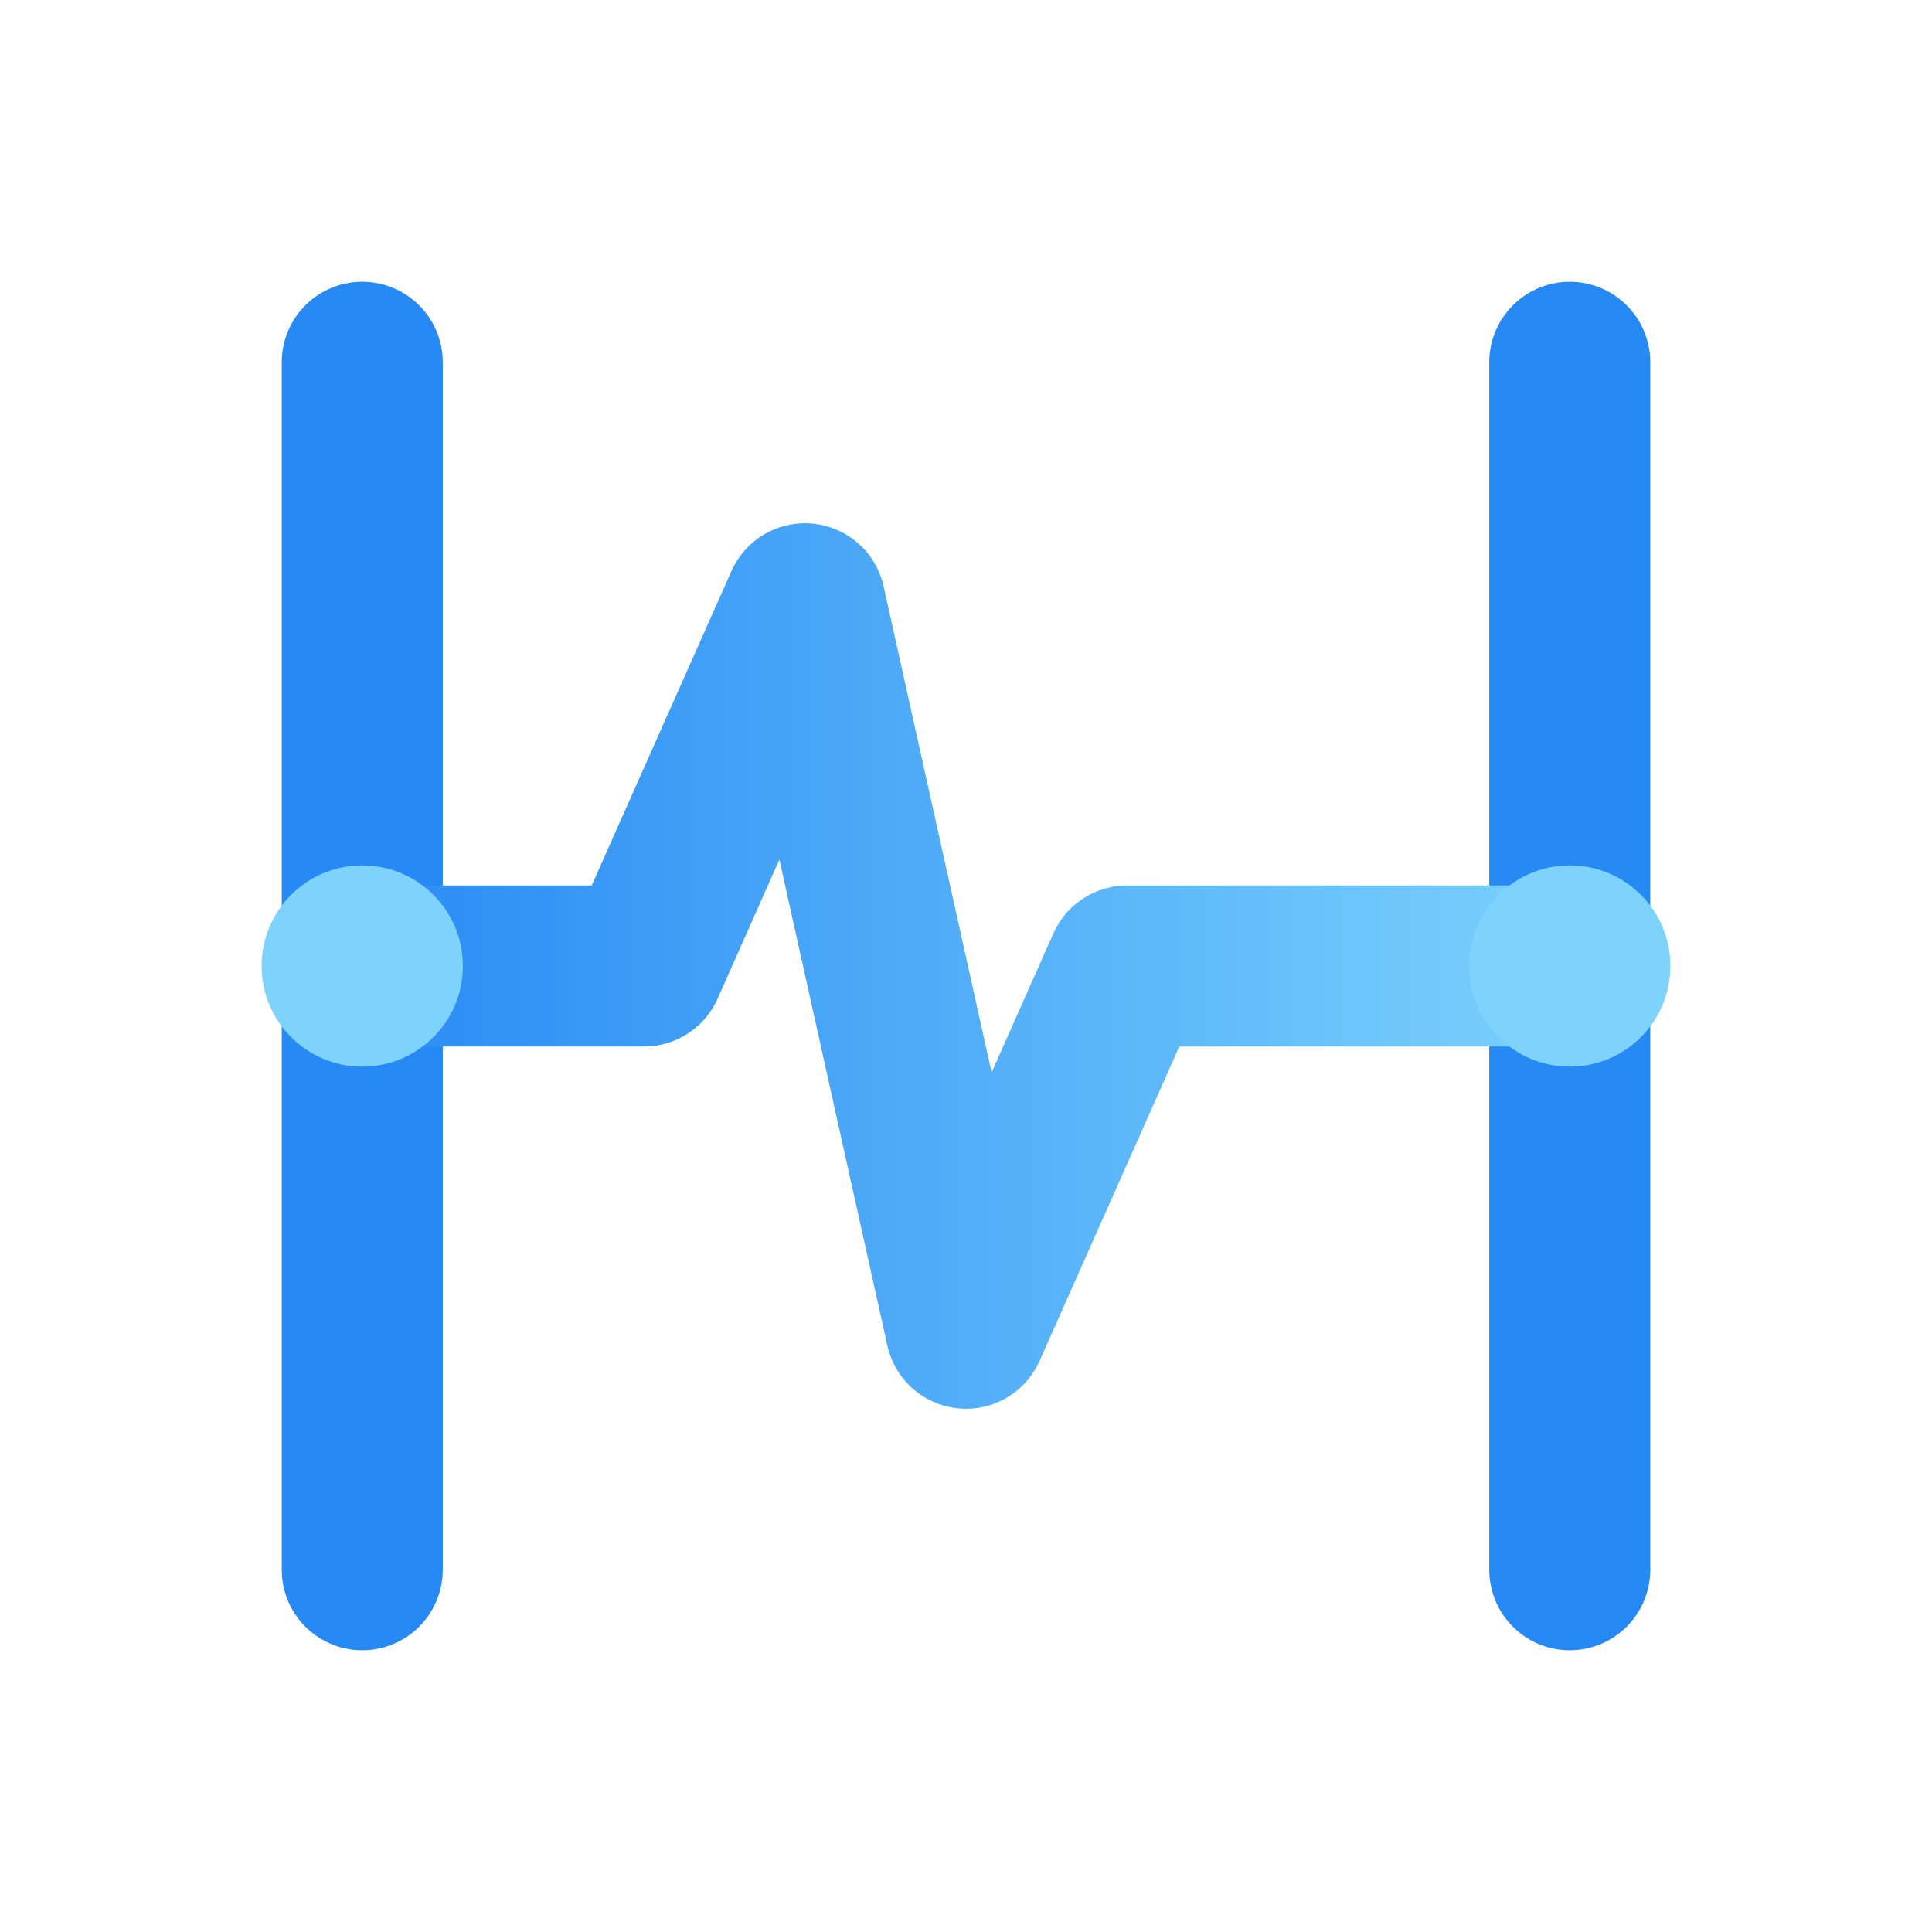
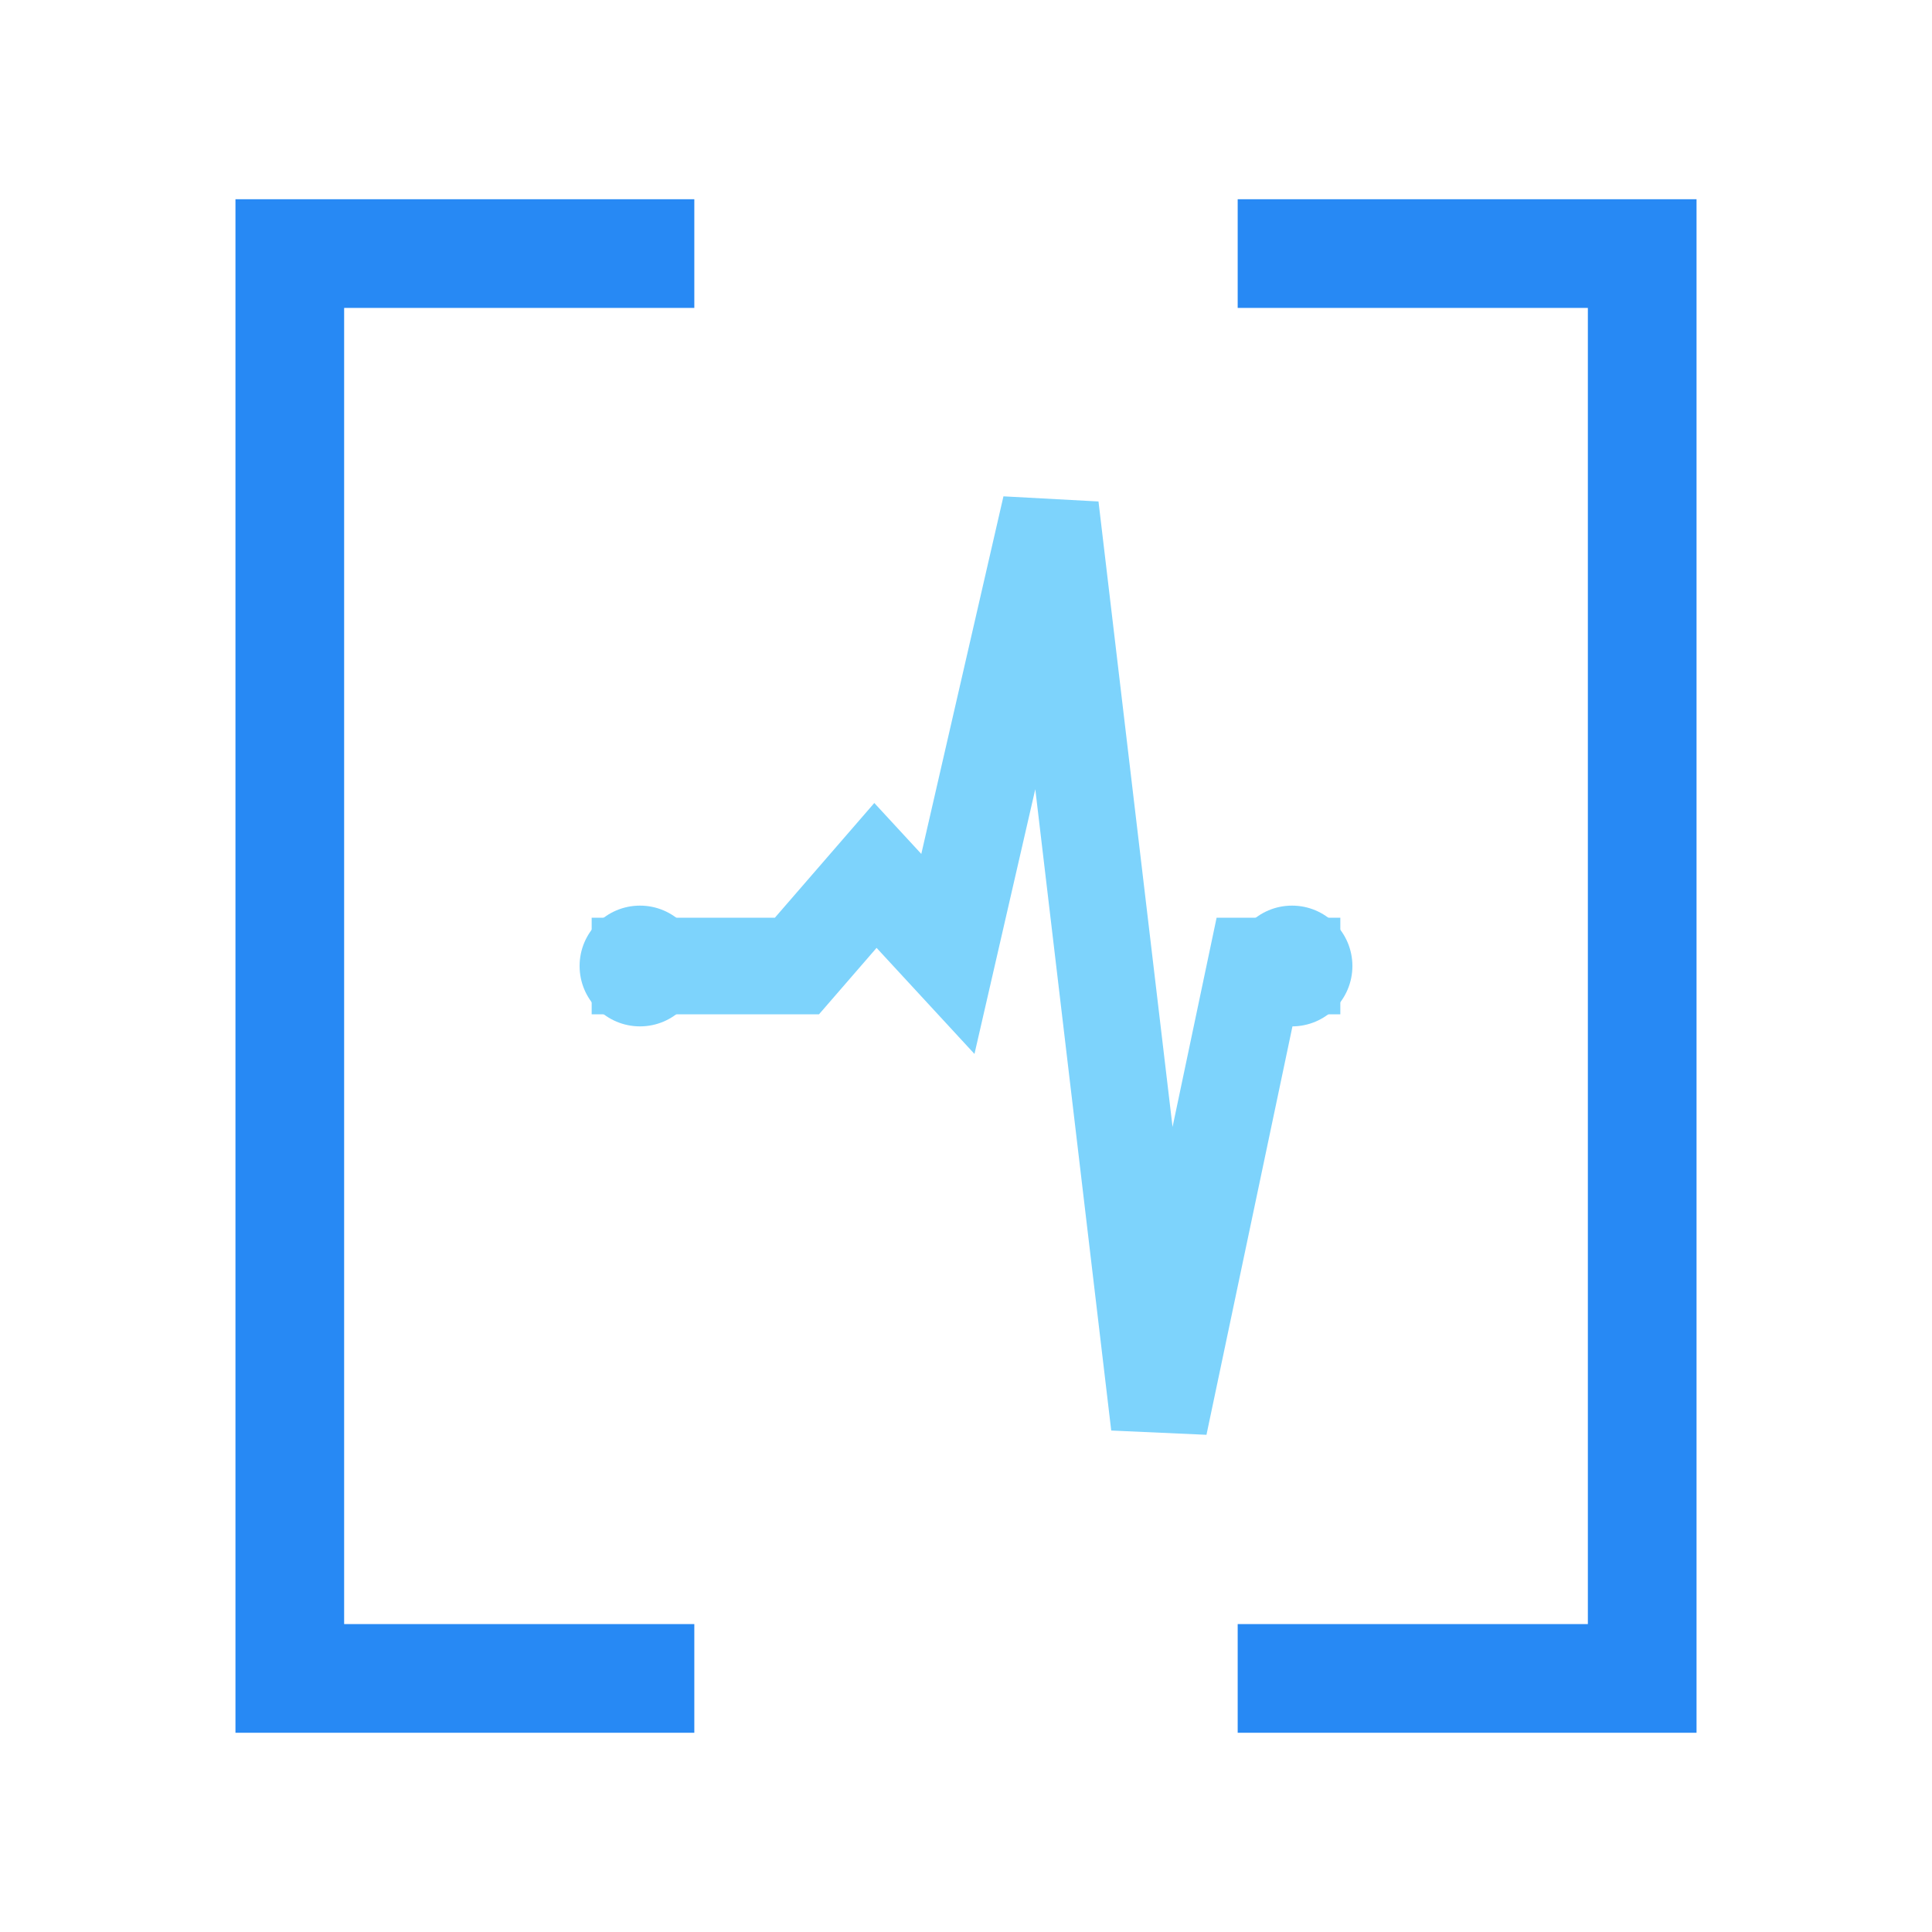
- <svg xmlns="http://www.w3.org/2000/svg" viewBox="0 0 96 96" role="img" aria-labelledby="title desc">
-   <defs>
-     <linearGradient id="pulse" x1="16" y1="48" x2="80" y2="48" gradientUnits="userSpaceOnUse">
-       <stop offset="0" stop-color="#2789f4" />
-       <stop offset="1" stop-color="#7dd3fc" />
-     </linearGradient>
-   </defs>
-   <path d="M18 18v60M78 18v60" fill="none" stroke="#2789f4" stroke-width="8" stroke-linecap="round" />
-   <path d="M18 48h14l8-18 8 36 8-18h22" fill="none" stroke="url(#pulse)" stroke-width="8" stroke-linecap="round" stroke-linejoin="round" />
-   <circle cx="18" cy="48" r="5" fill="#7dd3fc" />
-   <circle cx="78" cy="48" r="5" fill="#7dd3fc" />
+ <svg xmlns="http://www.w3.org/2000/svg" viewBox="0 0 320 320" role="img" aria-labelledby="title desc">
+   <path d="M106 42H48V278H106M214 42H272V278H214" fill="none" stroke="#2789f4" stroke-width="18" stroke-linecap="square" stroke-linejoin="miter" />
+   <path d="M106 160H132L145 145L157 158L174 84L192 236L208 160H214" fill="none" stroke="#7dd3fc" stroke-width="16" stroke-linecap="square" stroke-linejoin="miter" stroke-miterlimit="4" />
+   <circle cx="106" cy="160" r="10" fill="#7dd3fc" />
+   <circle cx="214" cy="160" r="10" fill="#7dd3fc" />
</svg>
